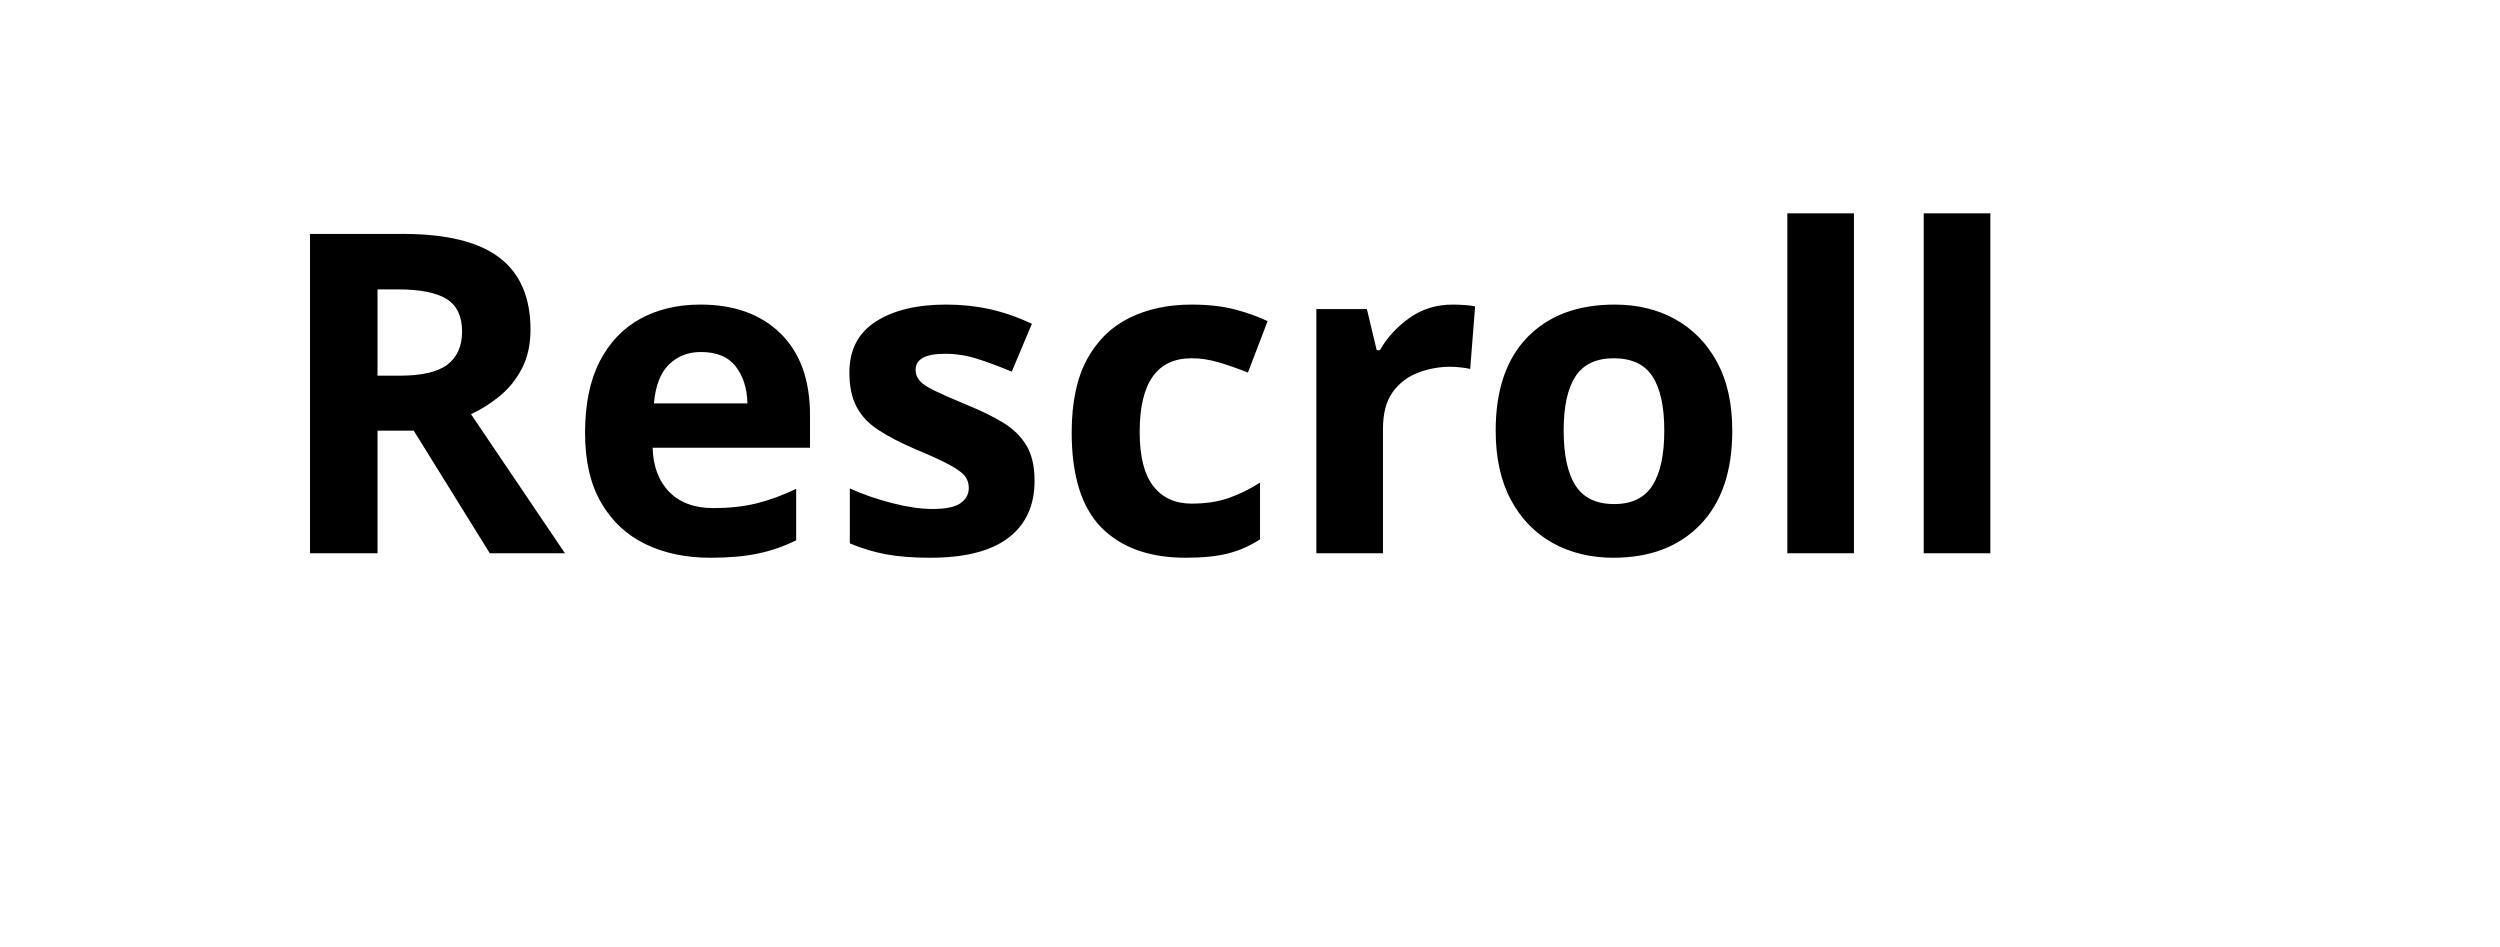
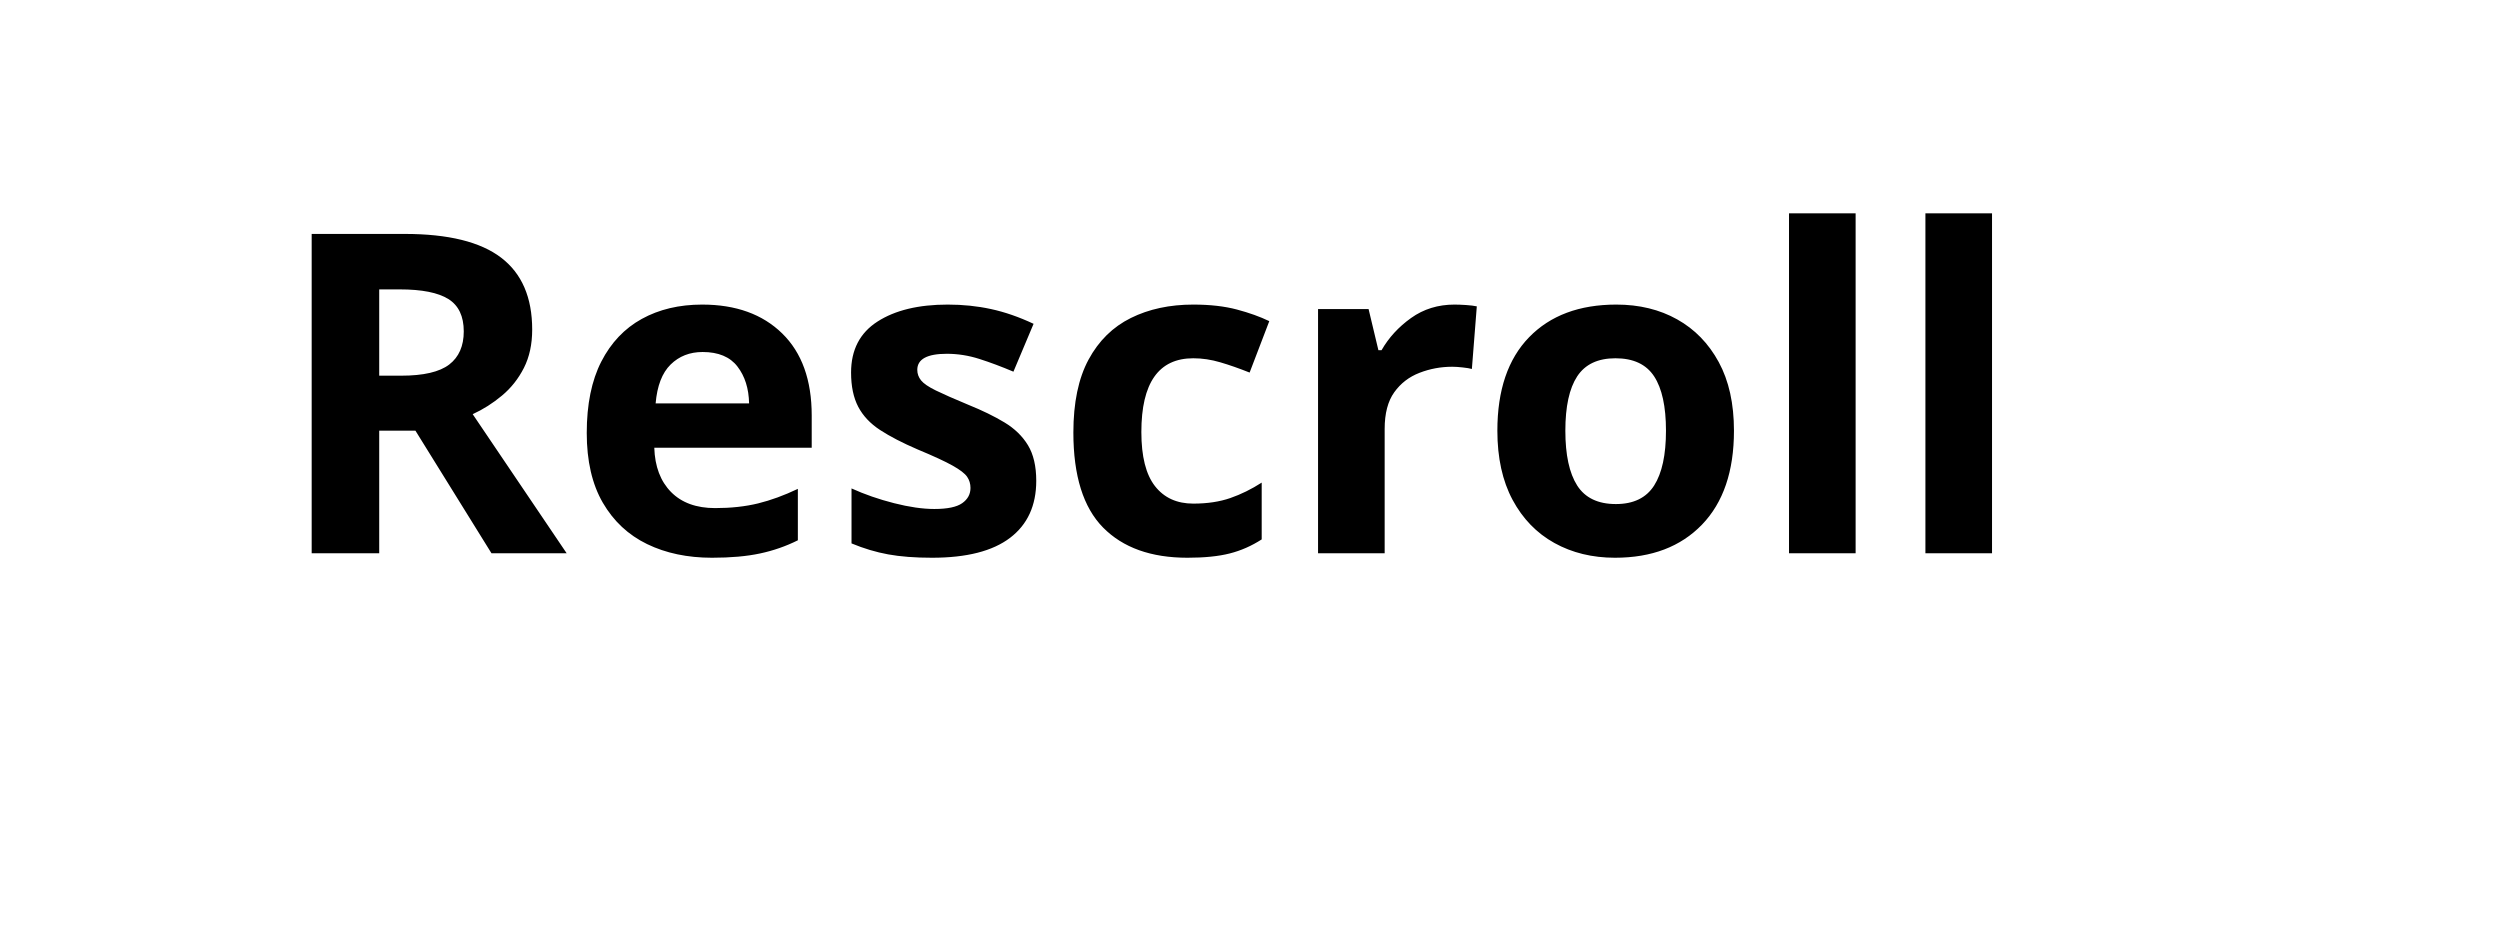
<svg xmlns="http://www.w3.org/2000/svg" width="967" height="366" overflow="hidden">
-   <g transform="translate(-336 -202)">
-     <text font-family="Geist ExtraBold,Geist ExtraBold_MSFontService,sans-serif" font-weight="800" font-size="173" transform="translate(440.34 416)">Rescroll</text>
-     <text font-family="Geist ExtraBold,Geist ExtraBold_MSFontService,sans-serif" font-weight="800" font-size="173" transform="translate(1159.67 416)" />
+   <g transform="translate(-336 -208)">
+     <text font-family="Geist ExtraBold,Geist ExtraBold_MSFontService,sans-serif" font-weight="800" font-size="173" transform="translate(440.993 422)">Rescroll</text>
+     <text font-family="Geist ExtraBold,Geist ExtraBold_MSFontService,sans-serif" font-weight="800" font-size="173" transform="translate(1160.33 422)" />
  </g>
</svg>
